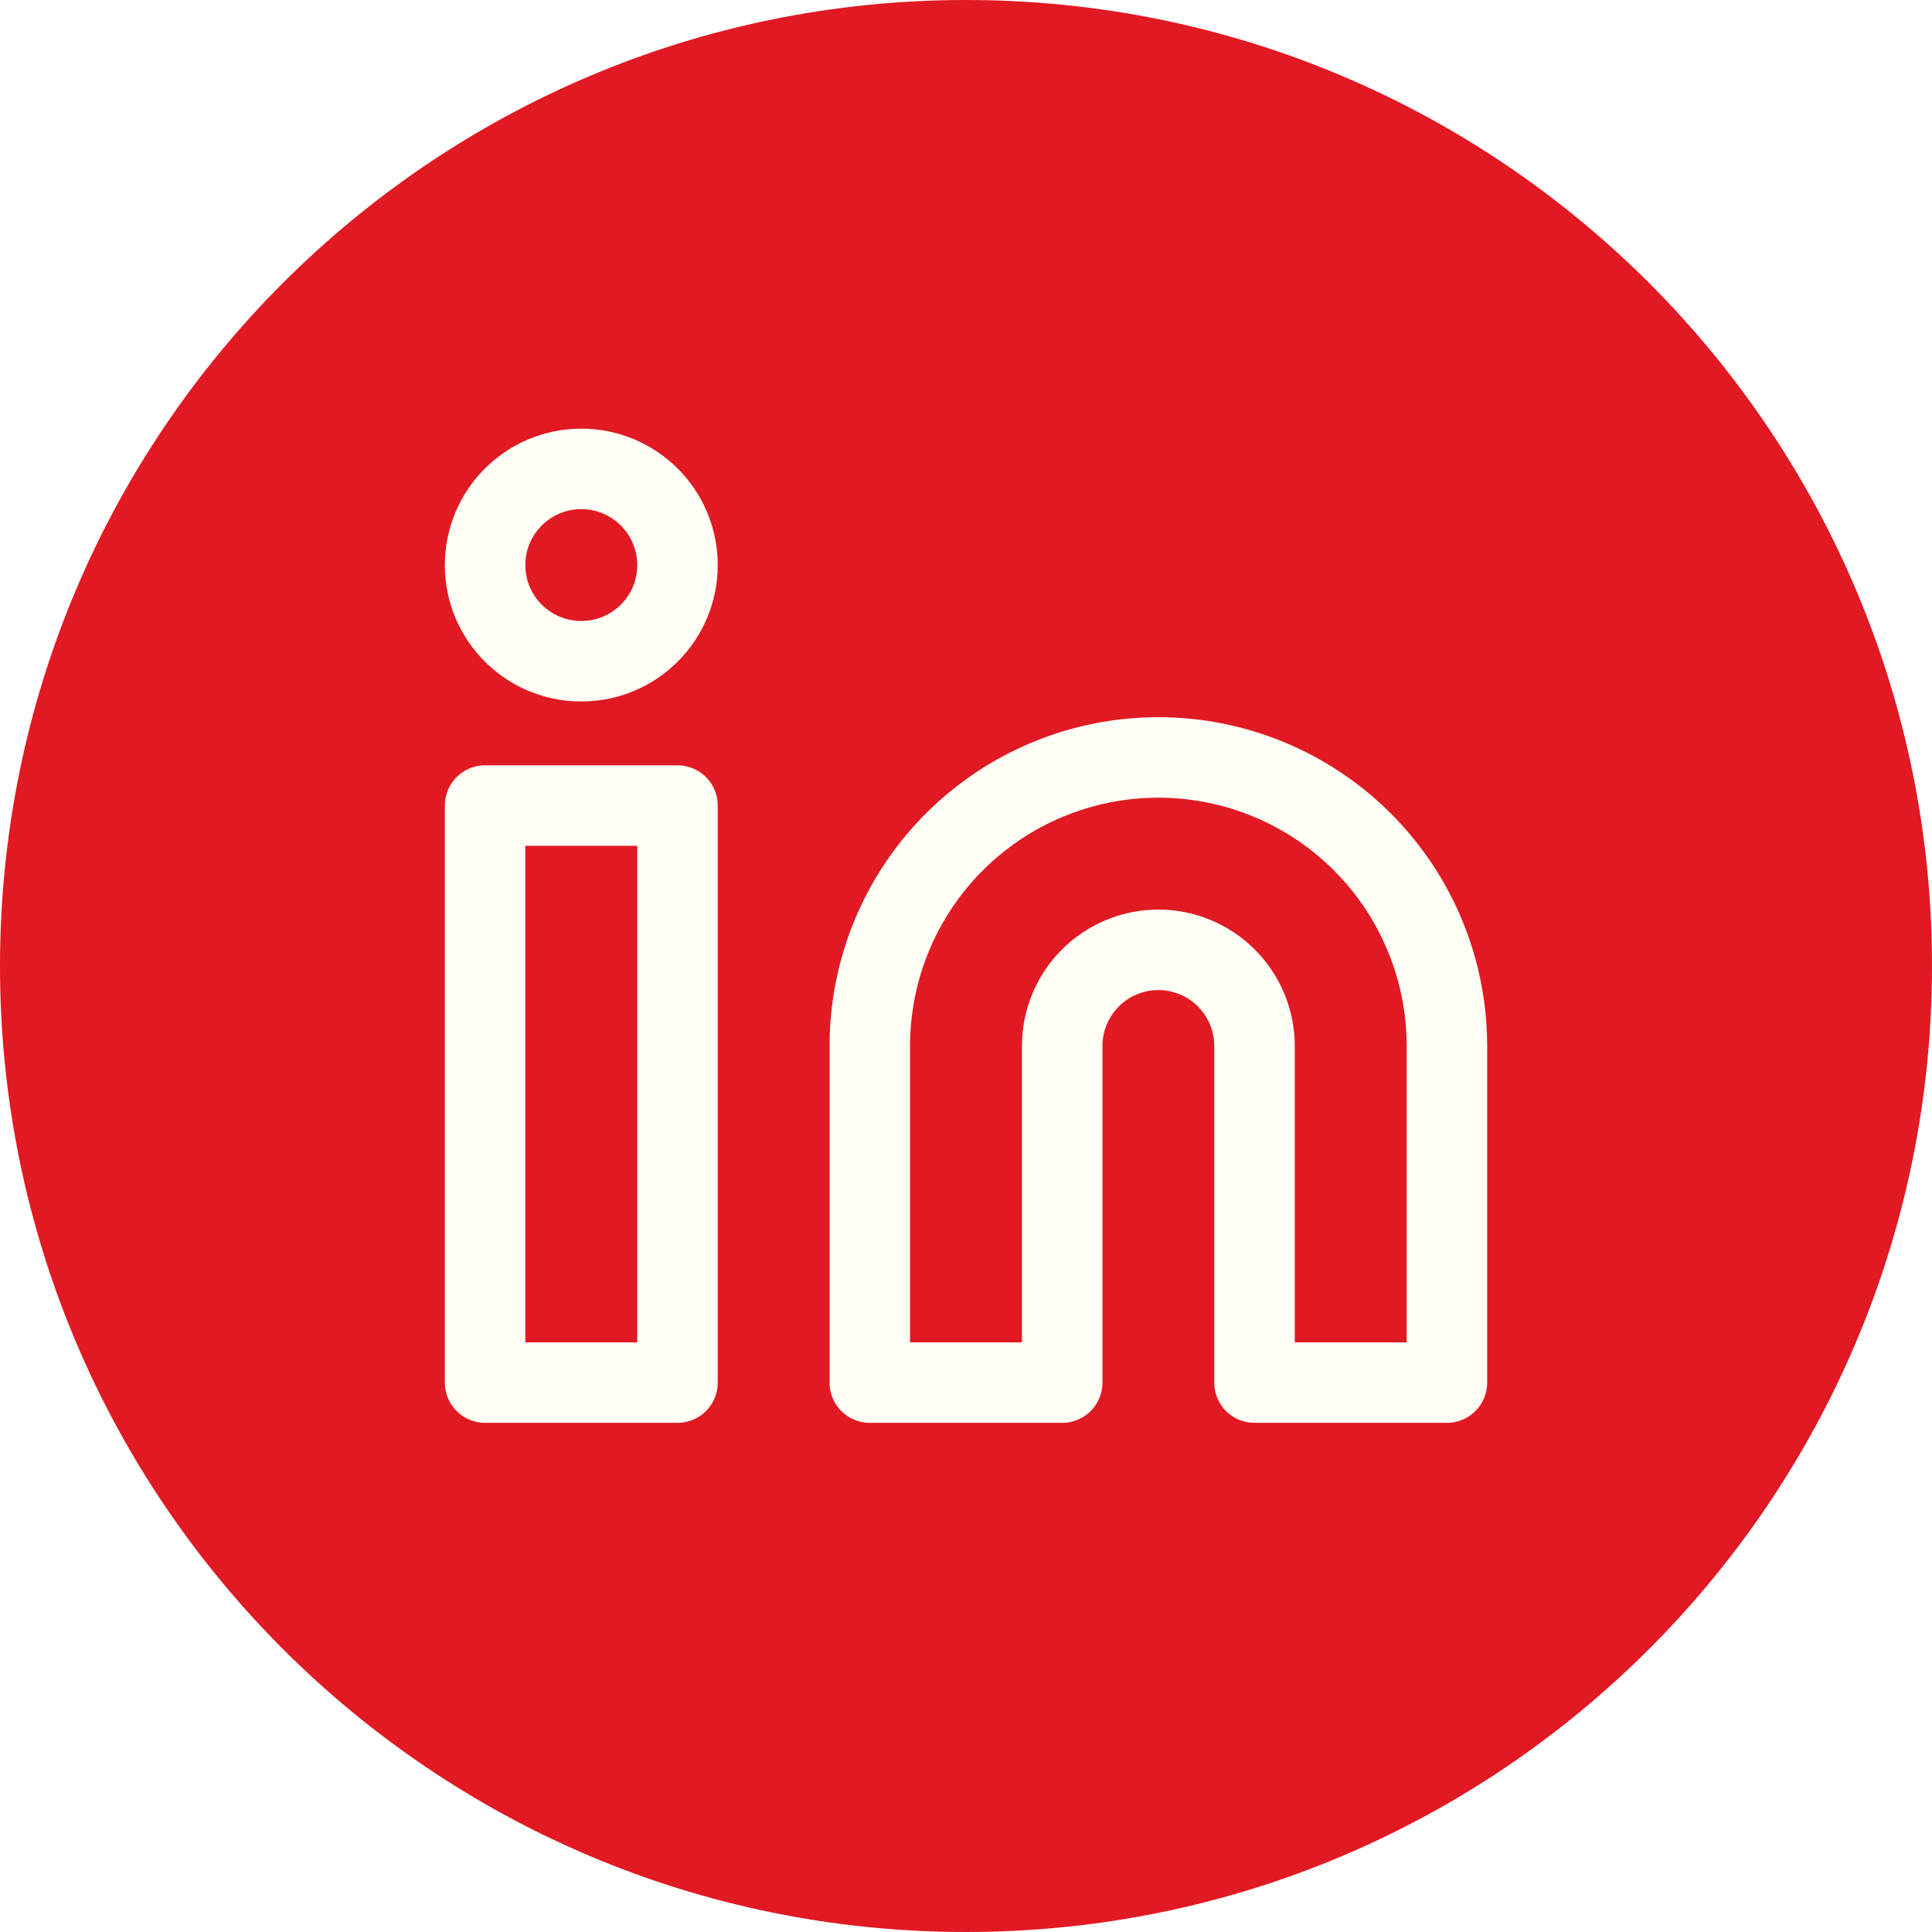
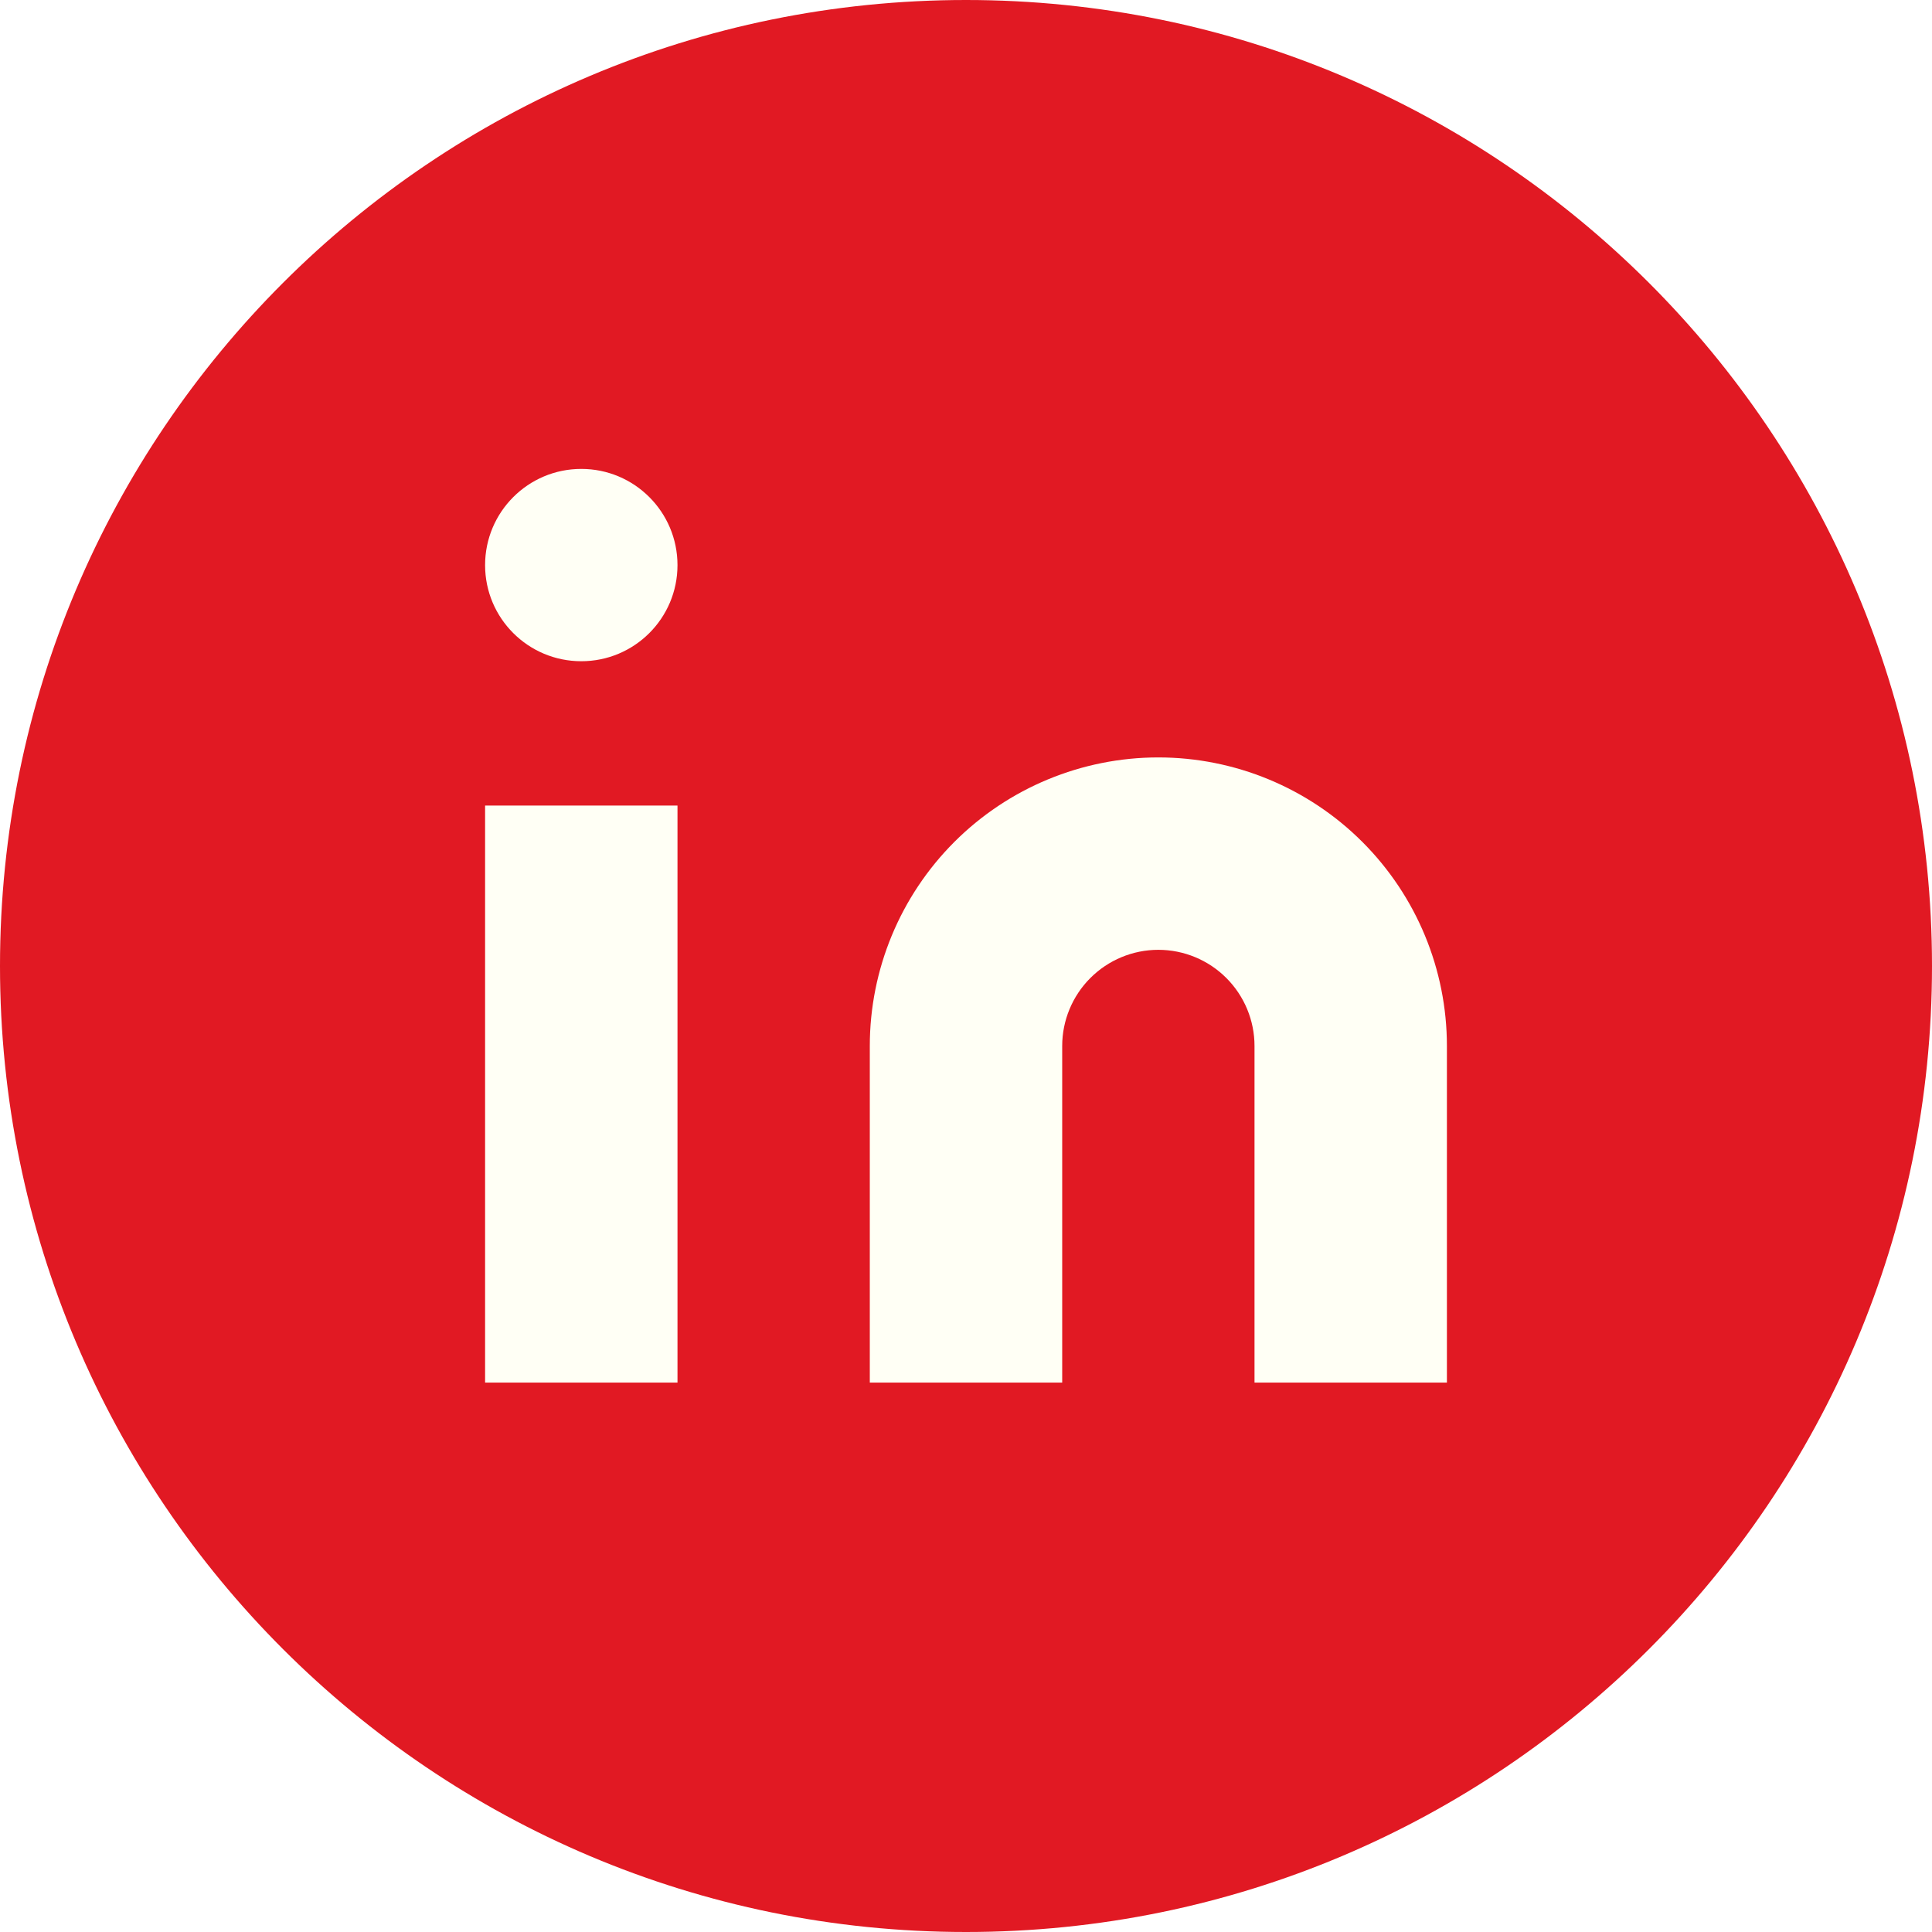
<svg xmlns="http://www.w3.org/2000/svg" width="24" height="24" viewBox="0 0 24 24" fill="none">
  <rect width="24" height="24" rx="12" fill="#E11923" />
-   <path d="M14.389 9.409C15.34 9.409 16.252 9.787 16.924 10.459C17.596 11.131 17.974 12.043 17.974 12.993V17.175H15.584V12.993C15.584 12.677 15.458 12.373 15.234 12.149C15.01 11.925 14.706 11.799 14.389 11.799C14.073 11.799 13.769 11.925 13.545 12.149C13.321 12.373 13.195 12.677 13.195 12.993V17.175H10.805V12.993C10.805 12.043 11.183 11.131 11.855 10.459C12.527 9.787 13.439 9.409 14.389 9.409Z" stroke="#FFFFF5" stroke-linecap="round" stroke-linejoin="round" />
-   <path d="M8.416 10.007H6.026V17.175H8.416V10.007Z" stroke="#FFFFF5" stroke-linecap="round" stroke-linejoin="round" />
-   <path d="M7.221 8.214C7.881 8.214 8.416 7.68 8.416 7.02C8.416 6.36 7.881 5.825 7.221 5.825C6.561 5.825 6.026 6.36 6.026 7.02C6.026 7.68 6.561 8.214 7.221 8.214Z" stroke="#FFFFF5" stroke-linecap="round" stroke-linejoin="round" />
+   <path d="M14.389 9.409C15.34 9.409 16.252 9.787 16.924 10.459C17.596 11.131 17.974 12.043 17.974 12.993V17.175H15.584V12.993C15.584 12.677 15.458 12.373 15.234 12.149C15.01 11.925 14.706 11.799 14.389 11.799C14.073 11.799 13.769 11.925 13.545 12.149C13.321 12.373 13.195 12.677 13.195 12.993V17.175H10.805V12.993C10.805 12.043 11.183 11.131 11.855 10.459C12.527 9.787 13.439 9.409 14.389 9.409Z" fill="#FFFFF5" />
+   <path d="M8.416 10.007H6.026V17.175H8.416V10.007Z" fill="#FFFFF5" />
+   <path d="M7.221 8.214C7.881 8.214 8.416 7.68 8.416 7.02C8.416 6.36 7.881 5.825 7.221 5.825C6.561 5.825 6.026 6.36 6.026 7.02C6.026 7.68 6.561 8.214 7.221 8.214Z" fill="#FFFFF5" />
</svg>
